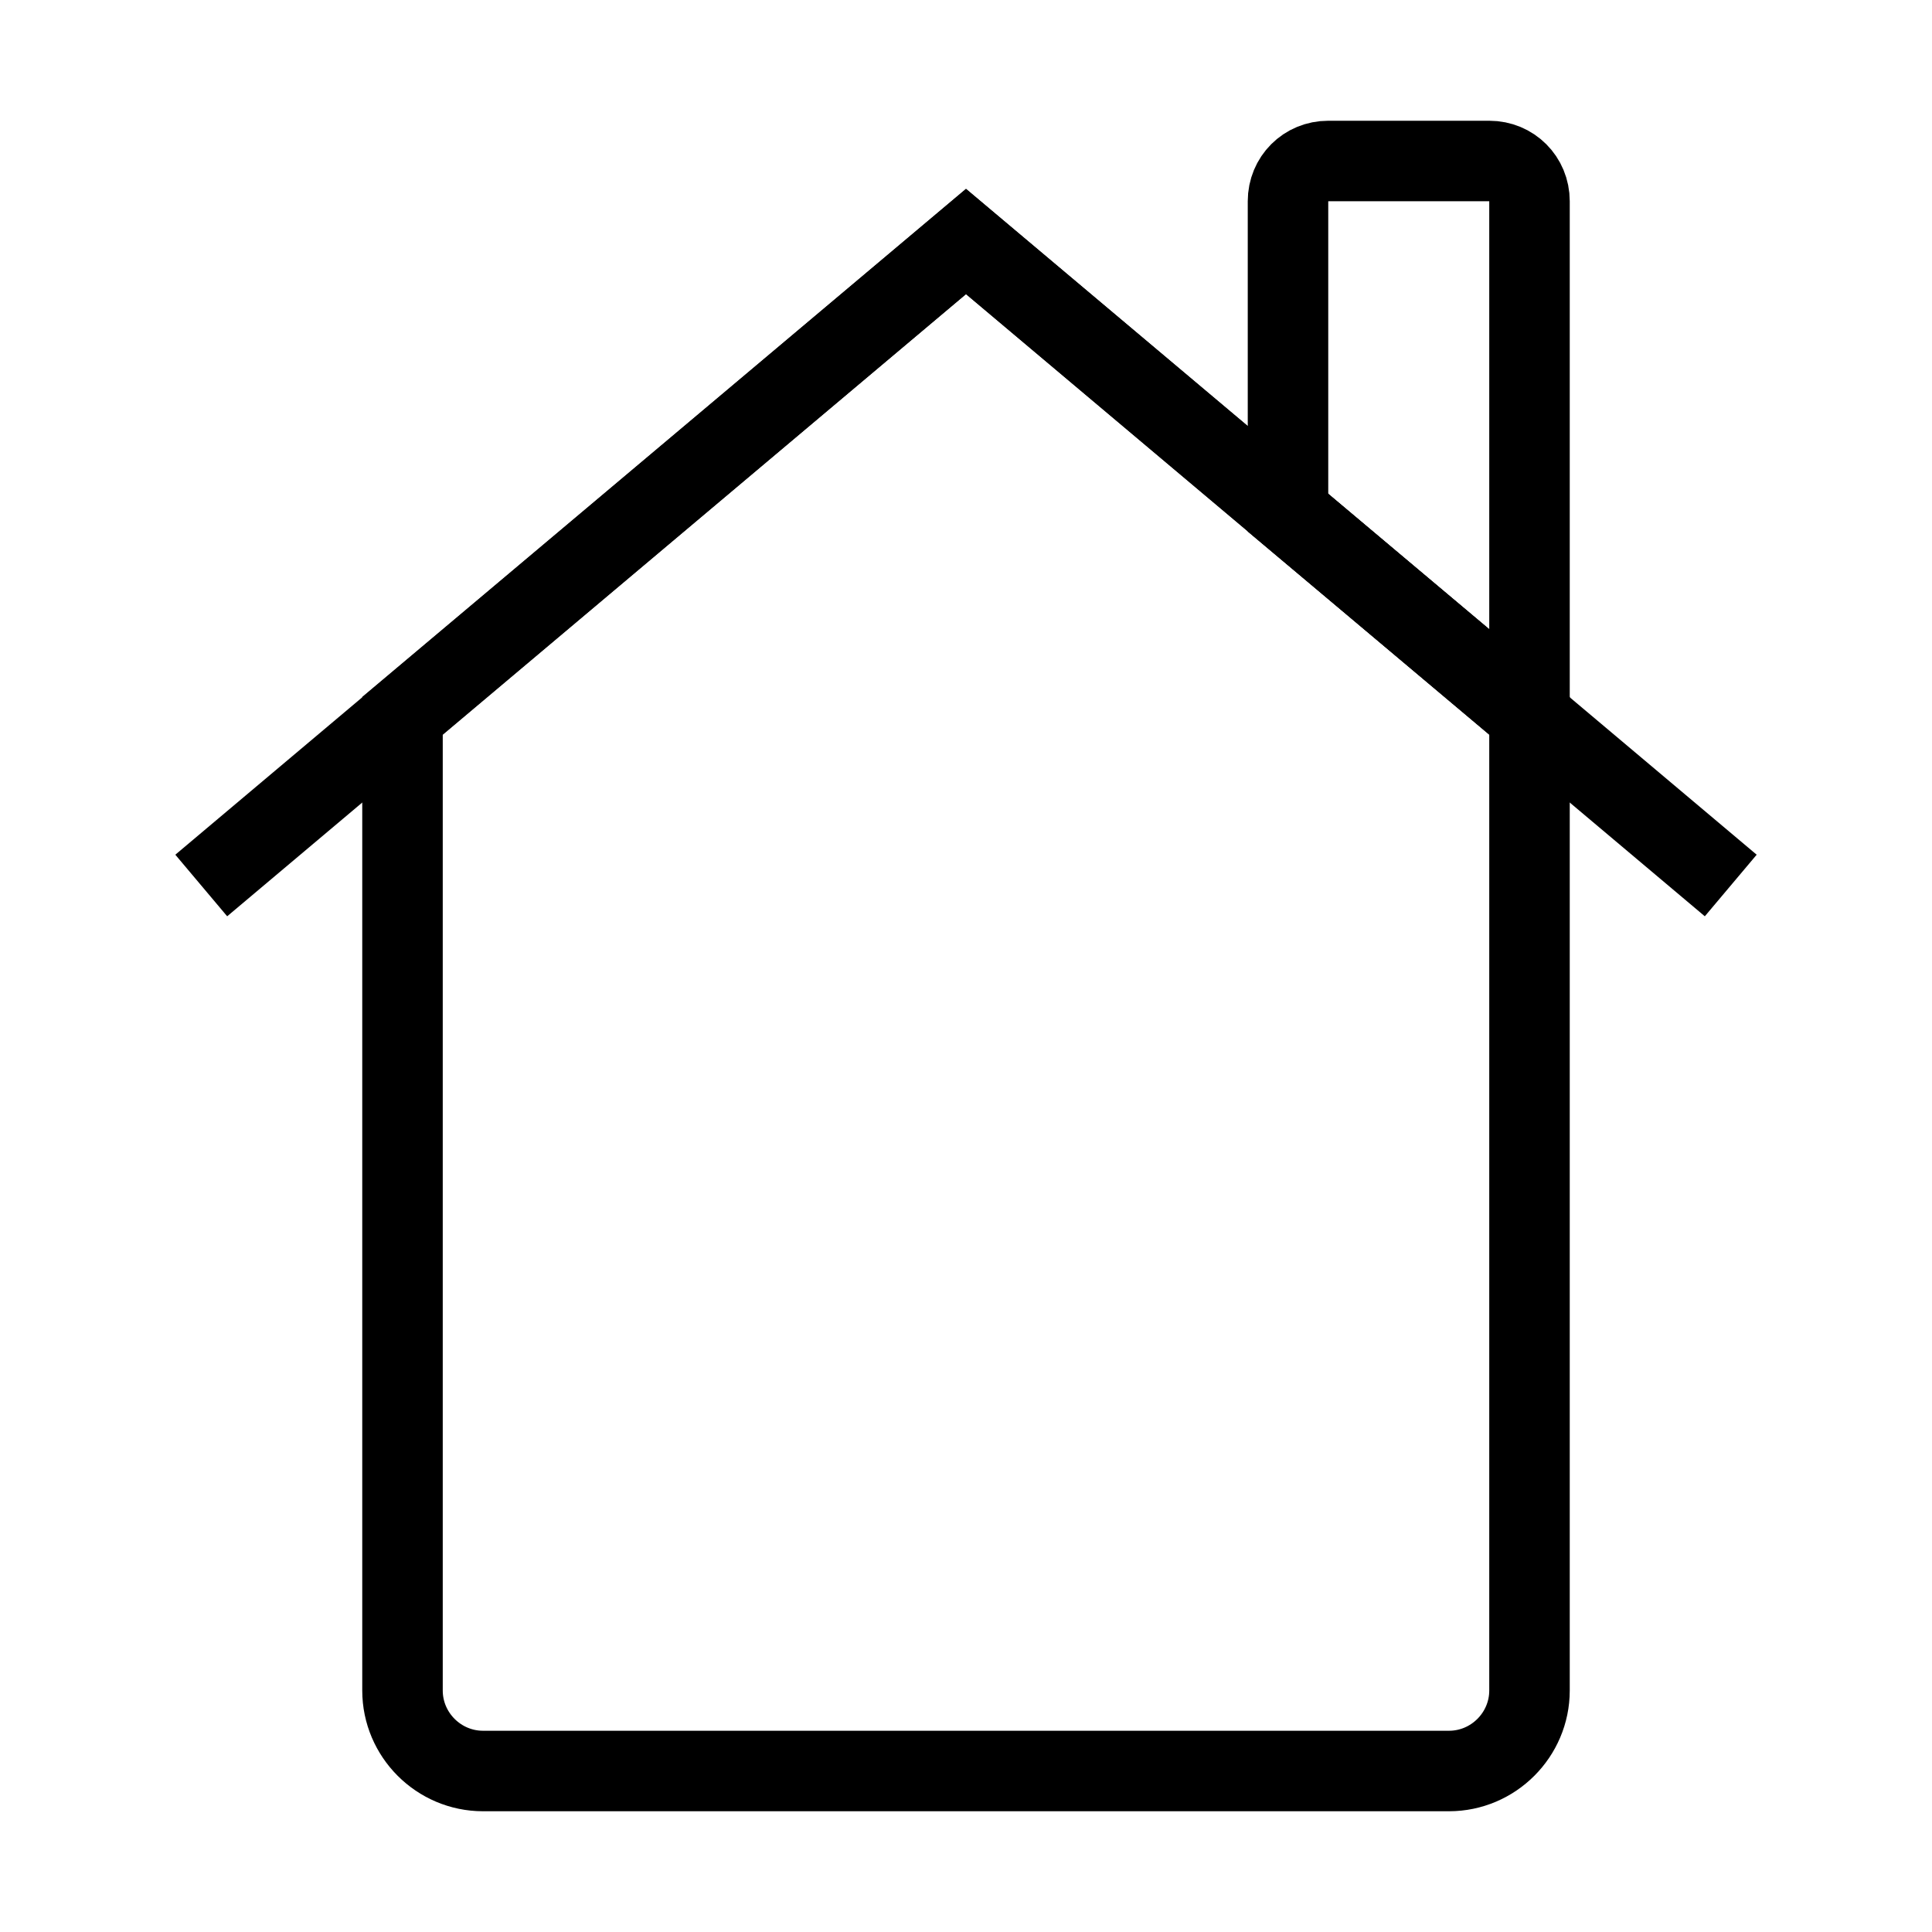
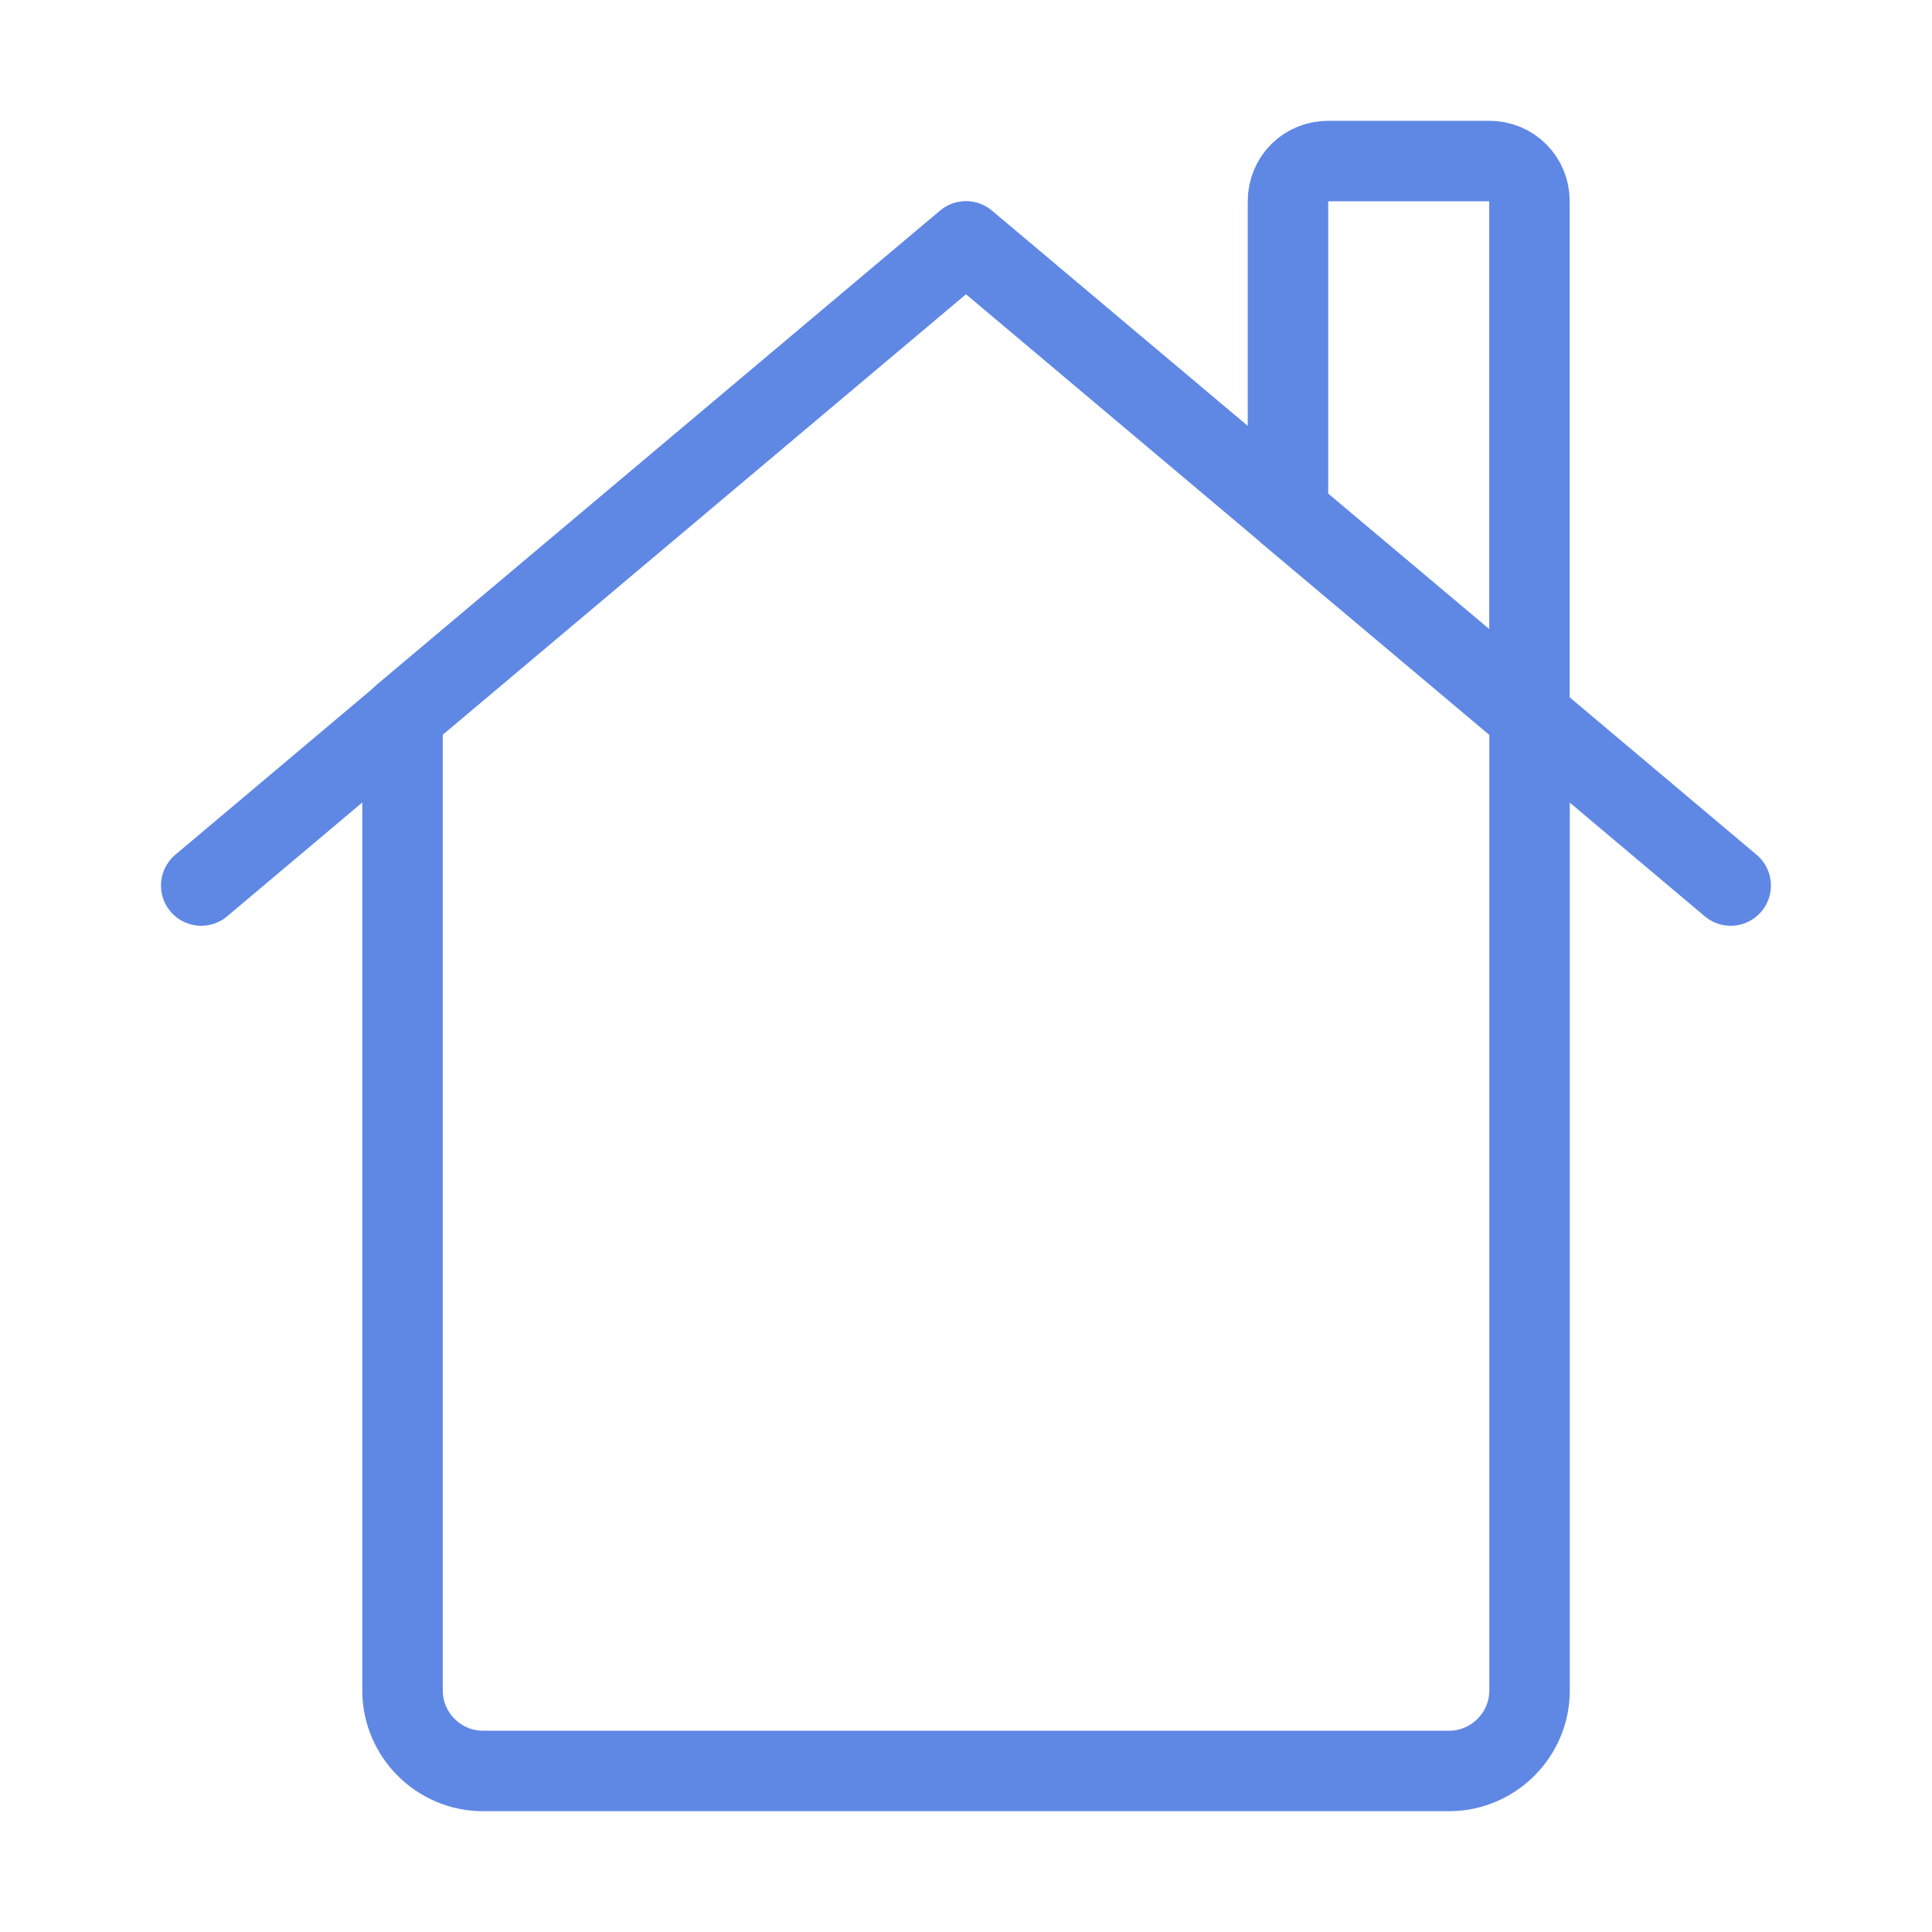
- <svg xmlns="http://www.w3.org/2000/svg" width="24" height="24" viewBox="0 0 24 24" fill="none">
-   <path fill-rule="evenodd" clip-rule="evenodd" d="M16 2.5V6.37L19 8.89V2.5C19 2.22 18.78 2 18.5 2H16.5C16.22 2 16 2.22 16 2.5Z" stroke="currentColor" strokeMiterlimit="10" strokeLinecap="round" strokeLinejoin="round" />
-   <path fill-rule="evenodd" clip-rule="evenodd" d="M19 8.89L12 3L5 8.89V21C5 21.55 5.45 22 6 22H18C18.55 22 19 21.55 19 21V8.89Z" stroke="currentColor" strokeMiterlimit="10" strokeLinecap="round" strokeLinejoin="round" />
-   <path d="M21.5 11L12 3L2.5 11" stroke="currentColor" strokeMiterlimit="10" strokeLinecap="round" strokeLinejoin="round" />
+ <svg xmlns="http://www.w3.org/2000/svg" width="20" height="20" viewBox="0 0 20 20" fill="none">
+   <path fill-rule="evenodd" clip-rule="evenodd" d="M13.333 2.084V5.309L15.833 7.409V2.084C15.833 1.85 15.65 1.667 15.416 1.667H13.75C13.516 1.667 13.333 1.85 13.333 2.084Z" stroke="#5F88E5" stroke-width="0.833" stroke-miterlimit="10" stroke-linecap="round" stroke-linejoin="round" />
+   <path fill-rule="evenodd" clip-rule="evenodd" d="M15.834 7.408L10 2.5L4.167 7.408V17.5C4.167 17.958 4.542 18.333 5 18.333H15C15.459 18.333 15.834 17.958 15.834 17.5V7.408Z" stroke="#5F88E5" stroke-width="0.833" stroke-miterlimit="10" stroke-linecap="round" stroke-linejoin="round" />
+   <path d="M17.916 9.167L10 2.5L2.083 9.167" stroke="#5F88E5" stroke-width="0.833" stroke-miterlimit="10" stroke-linecap="round" stroke-linejoin="round" />
</svg>
